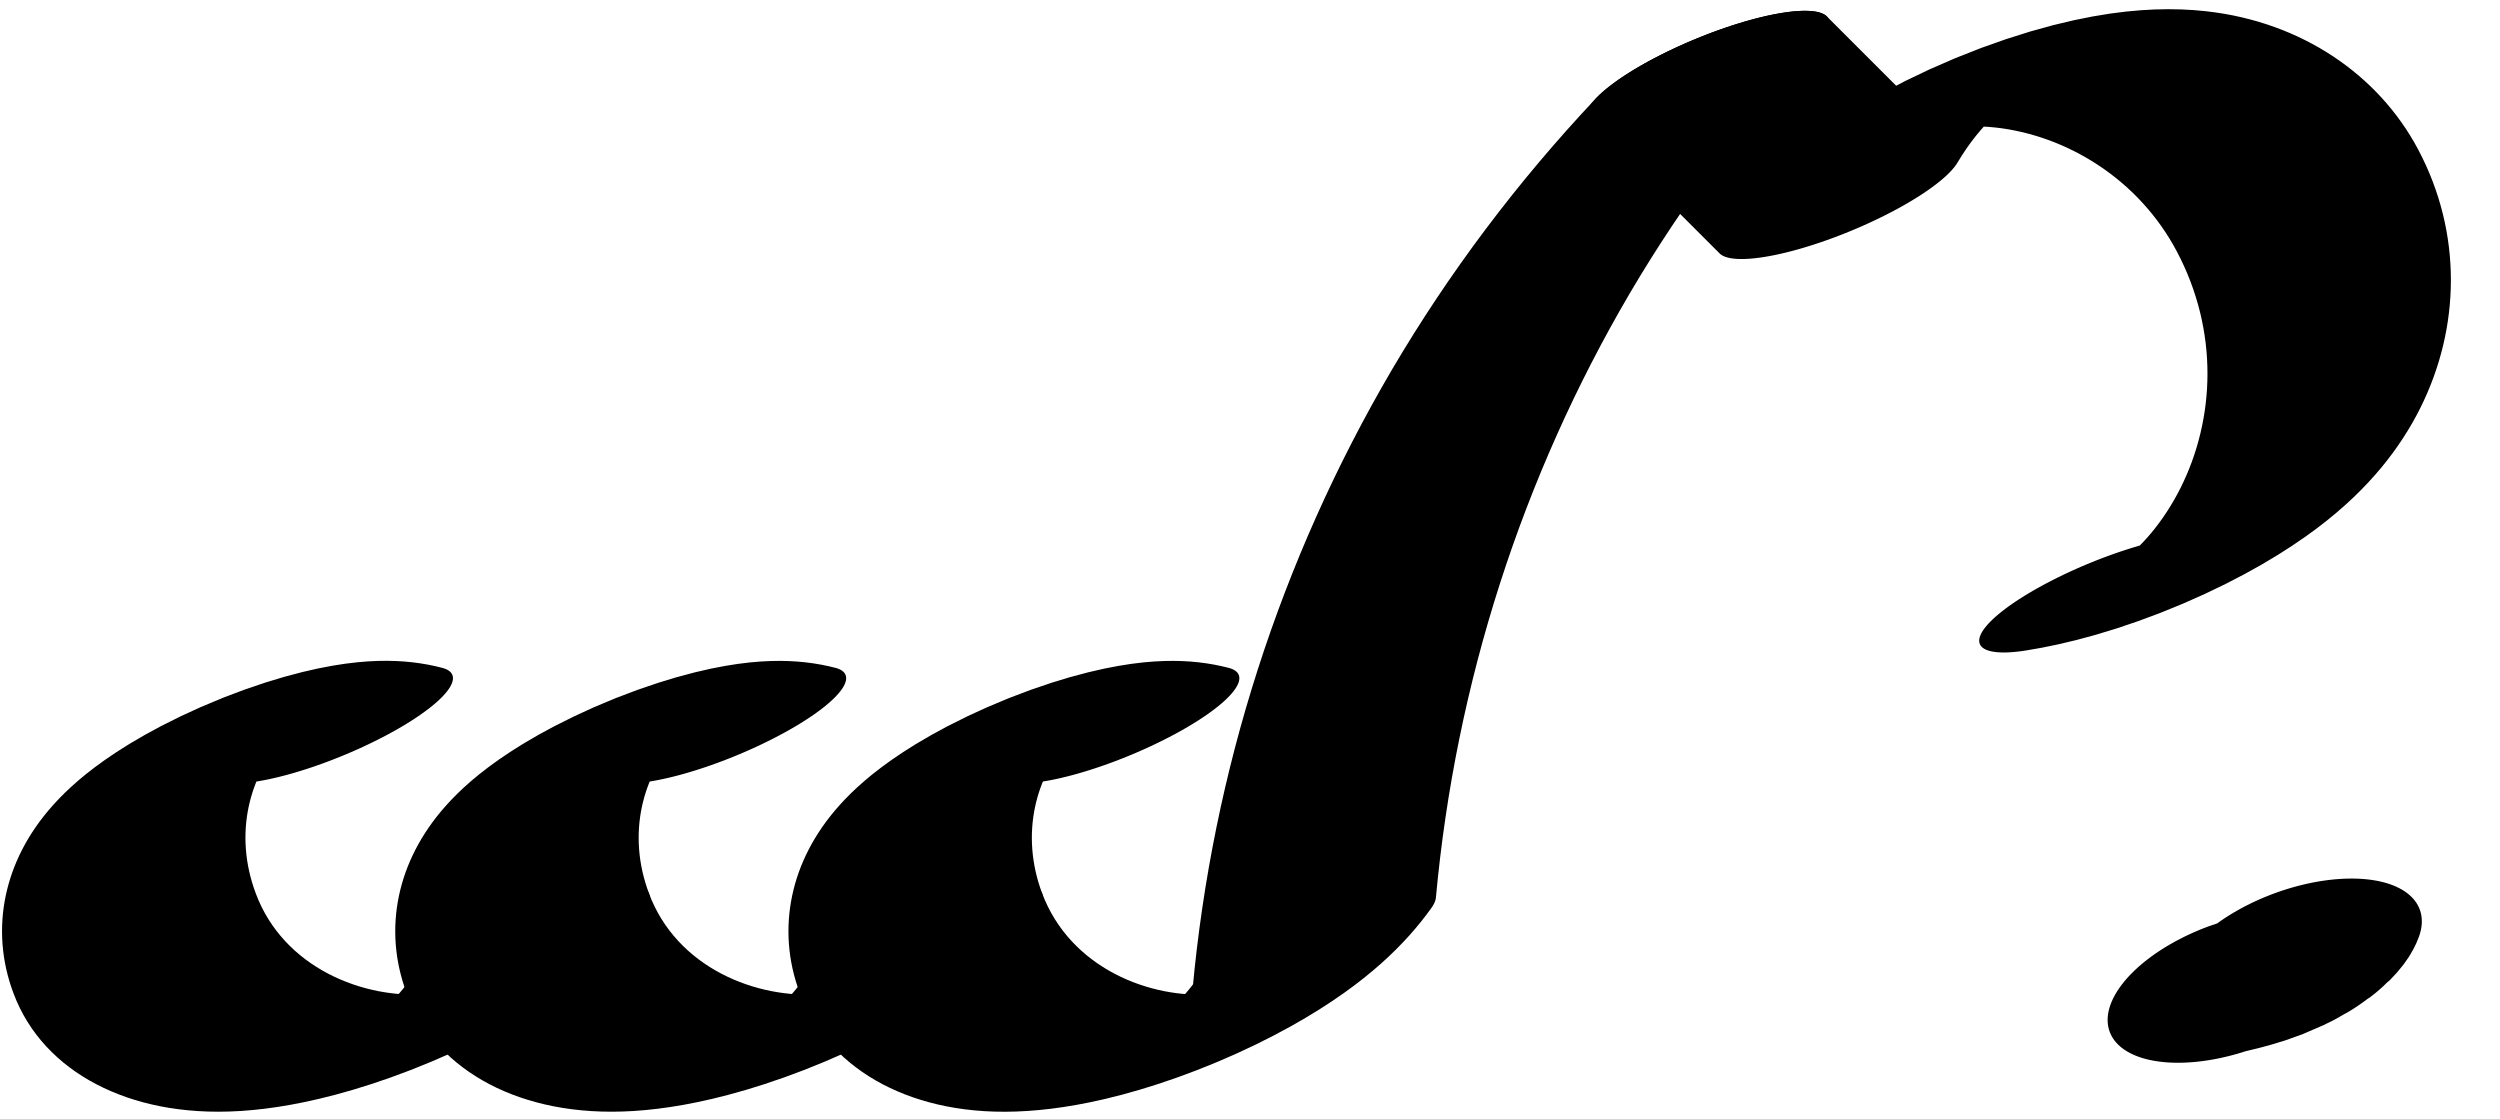
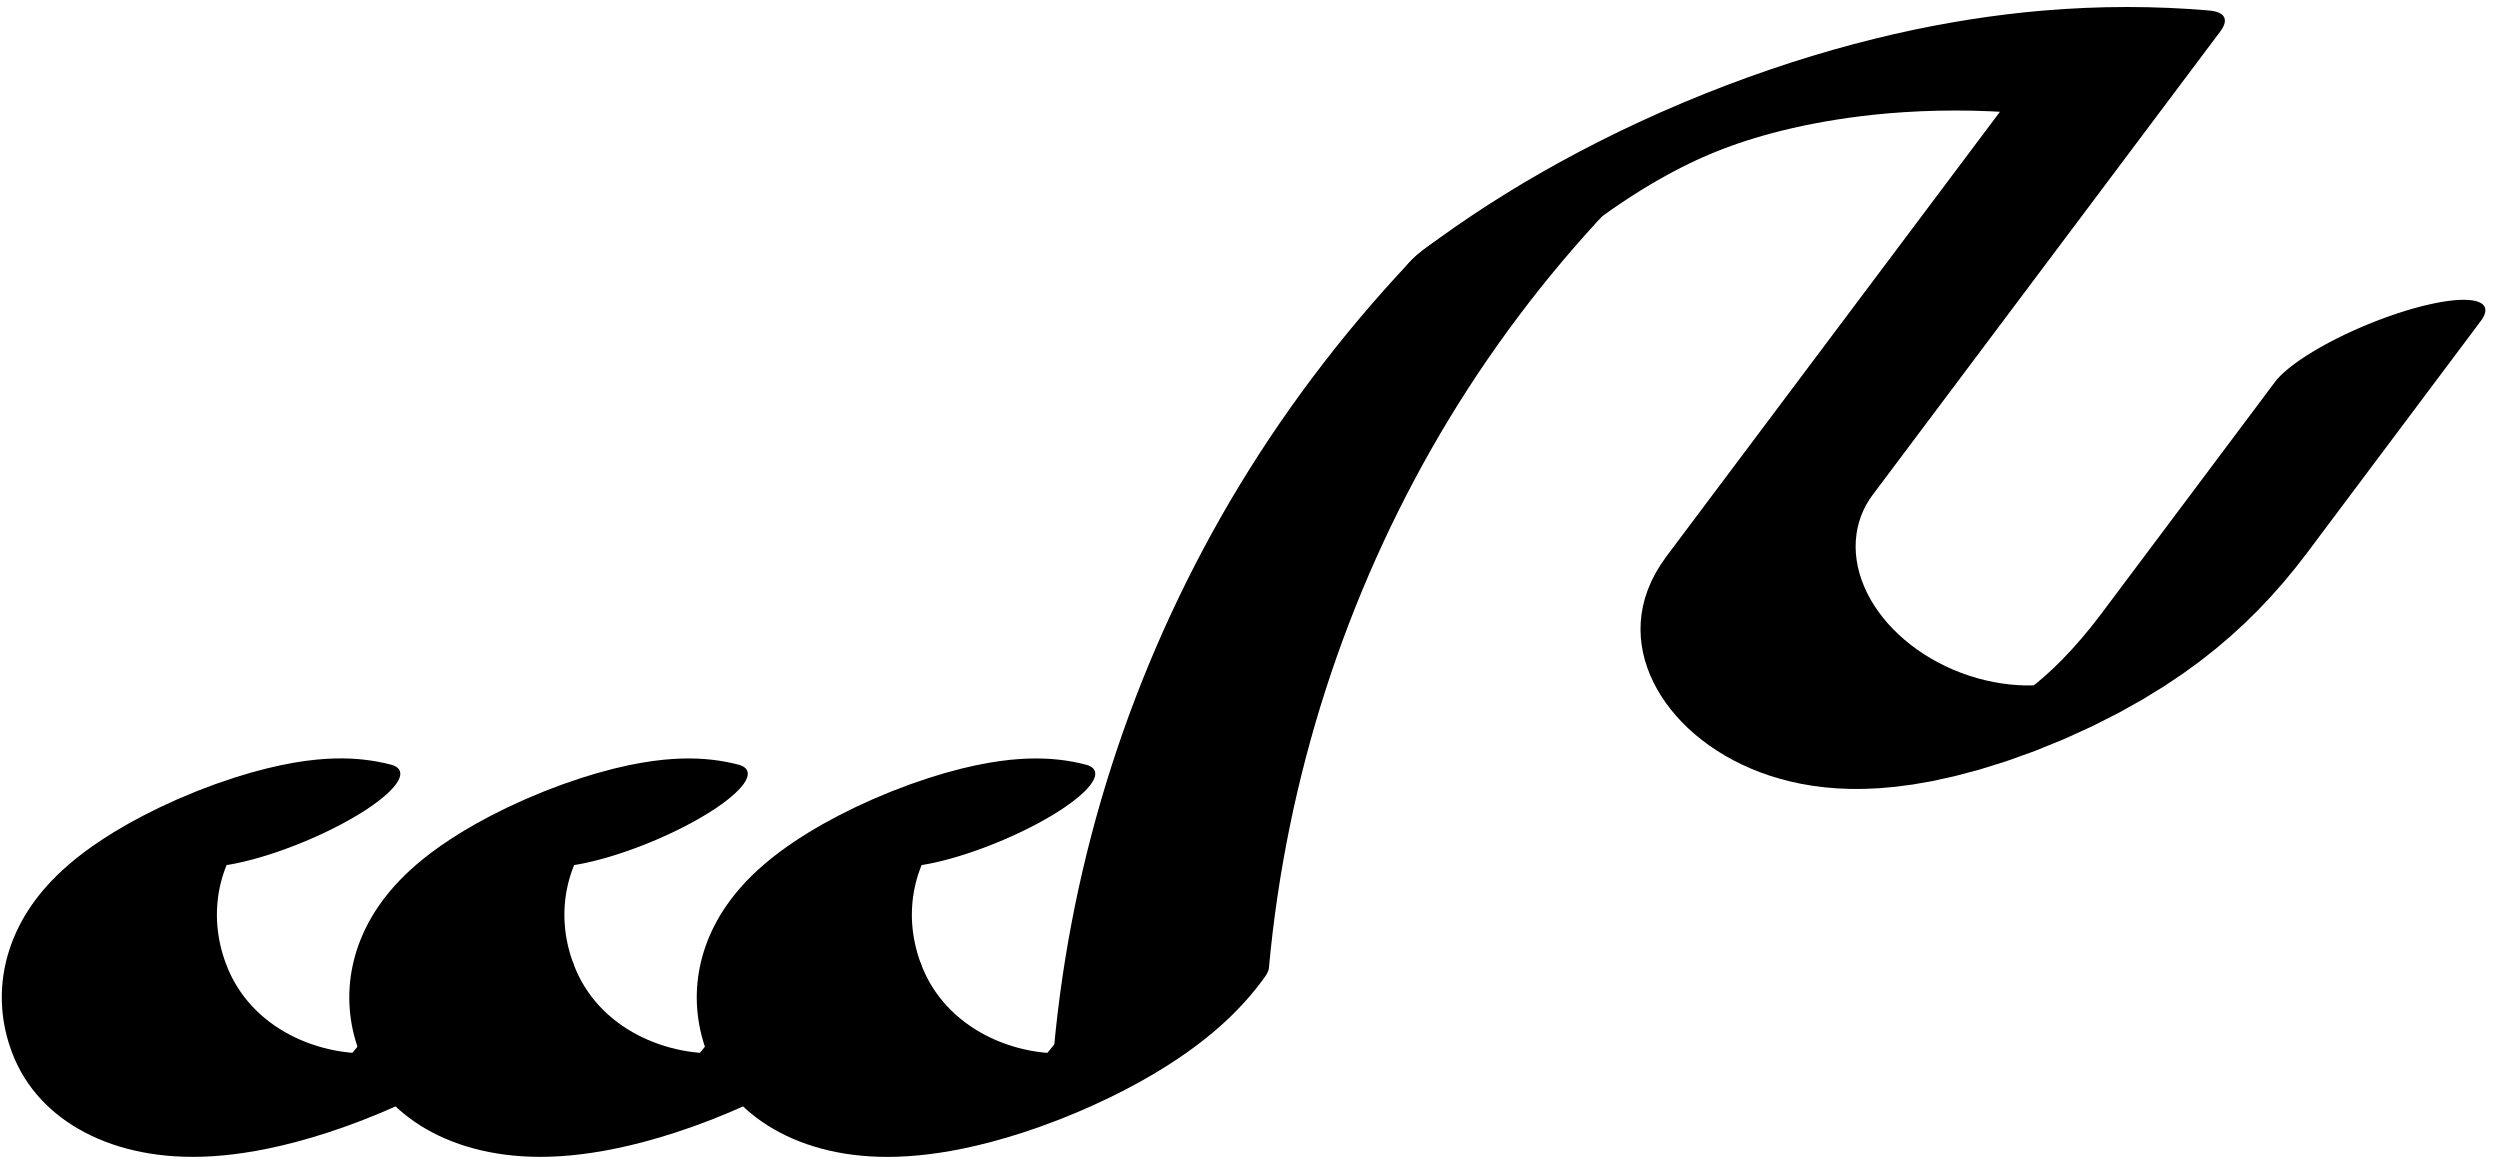
- <svg xmlns="http://www.w3.org/2000/svg" width="38" height="17" viewBox="0 0 38 17">
-   <path fill="none" stroke-width="32.529" stroke-linecap="round" stroke-linejoin="round" stroke="rgb(0%, 0%, 0%)" stroke-opacity="1" stroke-miterlimit="10" d="M 146.855 -31.885 C 133.572 8.218 114.481 -28.1 113.934 -94.731 C 113.602 -135.614 121.386 -168.813 131.291 -182.188 C 140.553 -194.772 150.738 -190.104 159.024 -169.442 C 171.547 -74.179 189.163 8.916 210.634 73.885 C 221.479 106.602 233.228 134.369 245.659 156.723 " transform="matrix(0.113137, -0.0468644, -0.0117155, -0.0282833, 0, 17)" />
-   <path fill="none" stroke-width="32.529" stroke-linecap="round" stroke-linejoin="round" stroke="rgb(0%, 0%, 0%)" stroke-opacity="1" stroke-miterlimit="10" d="M 101.766 42.827 C 88.482 82.929 69.392 46.611 68.845 -20.019 C 68.483 -60.854 76.308 -93.984 86.202 -107.476 C 95.464 -120.061 105.62 -115.344 113.934 -94.731 " transform="matrix(0.113137, -0.0468644, -0.0117155, -0.0282833, 0, 17)" />
-   <path fill="none" stroke-width="32.529" stroke-linecap="round" stroke-linejoin="round" stroke="rgb(0%, 0%, 0%)" stroke-opacity="1" stroke-miterlimit="10" d="M 56.676 117.538 C 43.376 157.808 24.302 121.323 23.755 54.692 C 23.394 13.858 31.219 -19.273 41.112 -32.765 C 50.345 -45.3 60.53 -40.632 68.845 -20.019 " transform="matrix(0.113137, -0.0468644, -0.0117155, -0.0282833, 0, 17)" />
-   <path fill="none" stroke-width="32.529" stroke-linecap="round" stroke-linejoin="round" stroke="rgb(0%, 0%, 0%)" stroke-opacity="1" stroke-miterlimit="10" d="M 245.659 156.723 L 254.463 71.698 C 264.985 103.293 279.185 107.386 290.748 82.012 C 299.828 61.995 306.091 25.79 307.067 -15.465 C 309.24 -107.181 288.213 -180.204 265.834 -158.591 " transform="matrix(0.113137, -0.0468644, -0.0117155, -0.0282833, 0, 17)" />
-   <path fill="none" stroke-width="38.044" stroke-linecap="round" stroke-linejoin="round" stroke="rgb(0%, 0%, 0%)" stroke-opacity="1" stroke-miterlimit="10" d="M 313.019 -187.021 C 316.82 -186.991 321.18 -190.484 323.66 -184.538 " transform="matrix(0.097754, -0.0355797, -0.0177892, -0.048877, 0, 17)" />
+ <svg xmlns="http://www.w3.org/2000/svg" width="43" height="20" viewBox="0 0 43 20">
+   <path fill="none" stroke-width="32.529" stroke-linecap="round" stroke-linejoin="round" stroke="rgb(0%, 0%, 0%)" stroke-opacity="1" stroke-miterlimit="10" d="M 146.855 -31.885 C 133.572 8.218 114.481 -28.1 113.934 -94.731 C 113.602 -135.614 121.386 -168.813 131.291 -182.188 C 140.553 -194.772 150.738 -190.104 159.024 -169.442 C 171.547 -74.179 189.163 8.916 210.634 73.885 C 221.479 106.602 233.228 134.369 245.659 156.723 " transform="matrix(0.113137, -0.0468644, -0.0117155, -0.0282833, 0, 20)" />
+   <path fill="none" stroke-width="32.529" stroke-linecap="round" stroke-linejoin="round" stroke="rgb(0%, 0%, 0%)" stroke-opacity="1" stroke-miterlimit="10" d="M 101.766 42.827 C 88.482 82.929 69.392 46.611 68.845 -20.019 C 68.483 -60.854 76.308 -93.984 86.202 -107.476 C 95.464 -120.061 105.62 -115.344 113.934 -94.731 " transform="matrix(0.113137, -0.0468644, -0.0117155, -0.0282833, 0, 20)" />
+   <path fill="none" stroke-width="32.529" stroke-linecap="round" stroke-linejoin="round" stroke="rgb(0%, 0%, 0%)" stroke-opacity="1" stroke-miterlimit="10" d="M 56.676 117.538 C 43.376 157.808 24.302 121.323 23.755 54.692 C 23.394 13.858 31.219 -19.273 41.112 -32.765 C 50.345 -45.3 60.53 -40.632 68.845 -20.019 " transform="matrix(0.113137, -0.0468644, -0.0117155, -0.0282833, 0, 20)" />
+   <path fill="none" stroke-width="32.529" stroke-linecap="round" stroke-linejoin="round" stroke="rgb(0%, 0%, 0%)" stroke-opacity="1" stroke-miterlimit="10" d="M 245.659 156.723 C 268.234 179.673 291.95 176.975 314.174 148.852 C 320.977 140.203 327.579 129.265 333.919 116.136 L 263.885 -49.707 C 242.434 -100.483 270.857 -282.791 317.149 -173.181 L 352.157 -90.177 " transform="matrix(0.113137, -0.0468644, -0.0117155, -0.0282833, 0, 20)" />
</svg>
